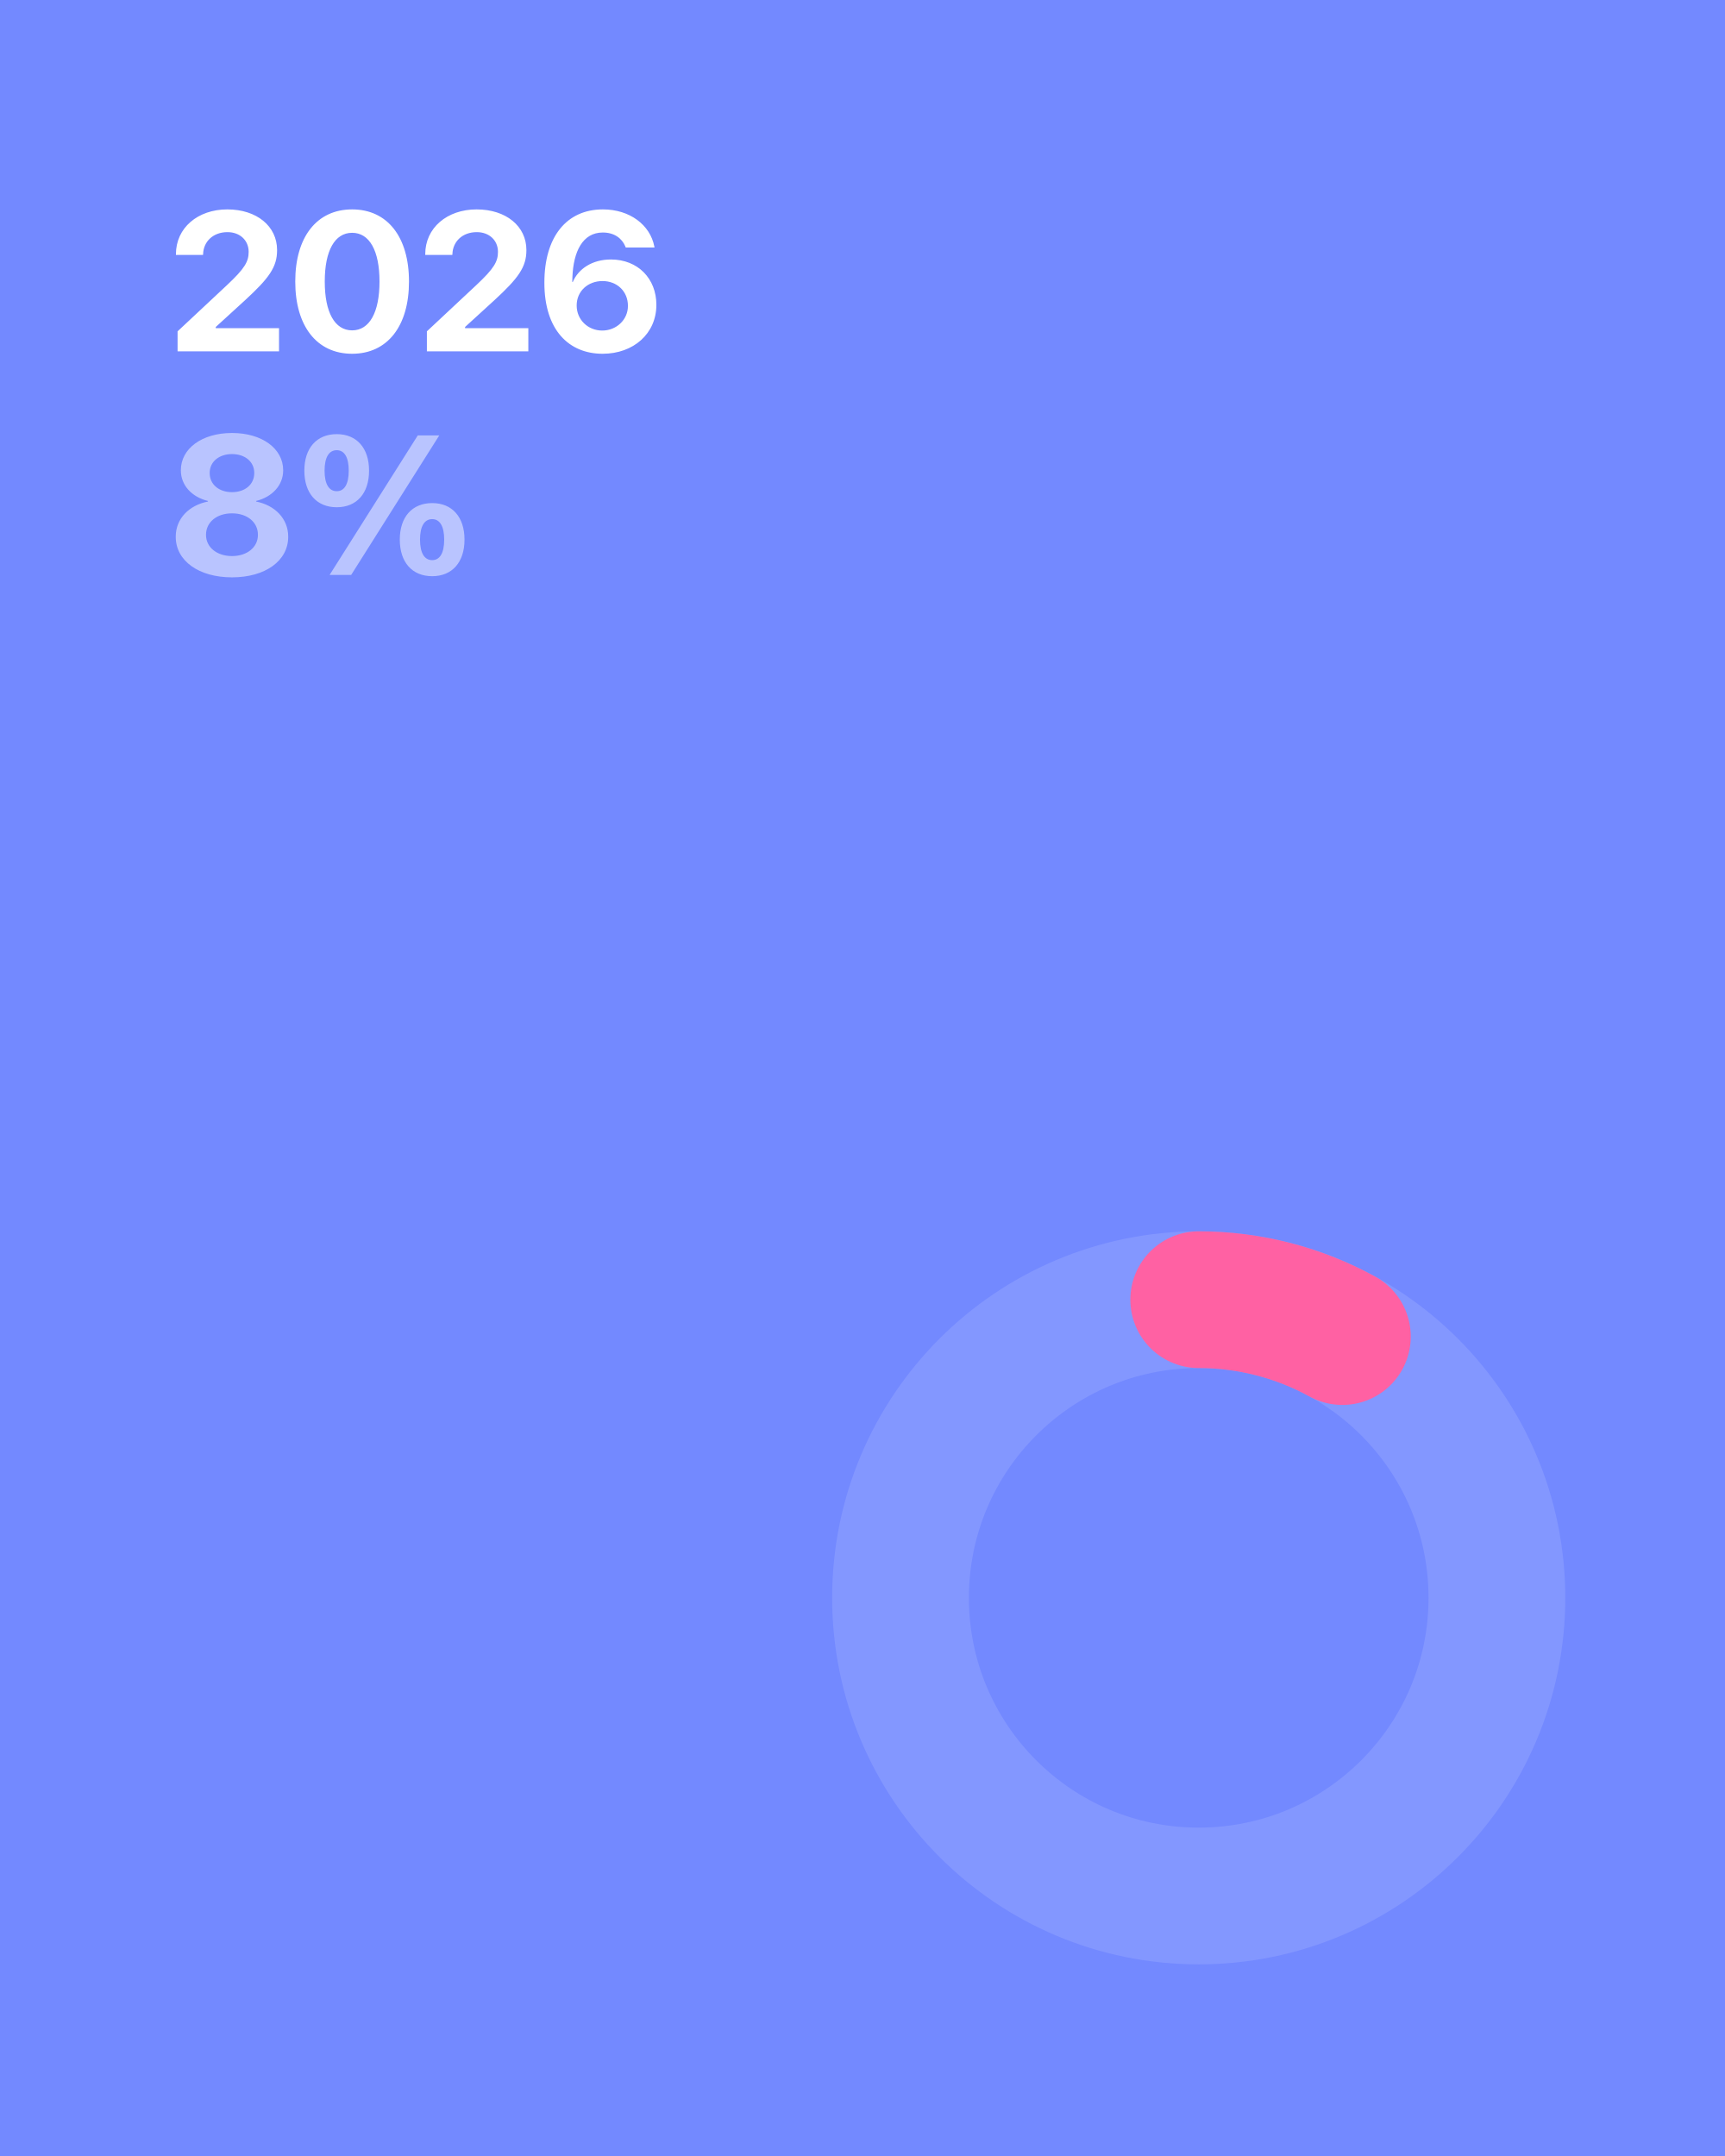
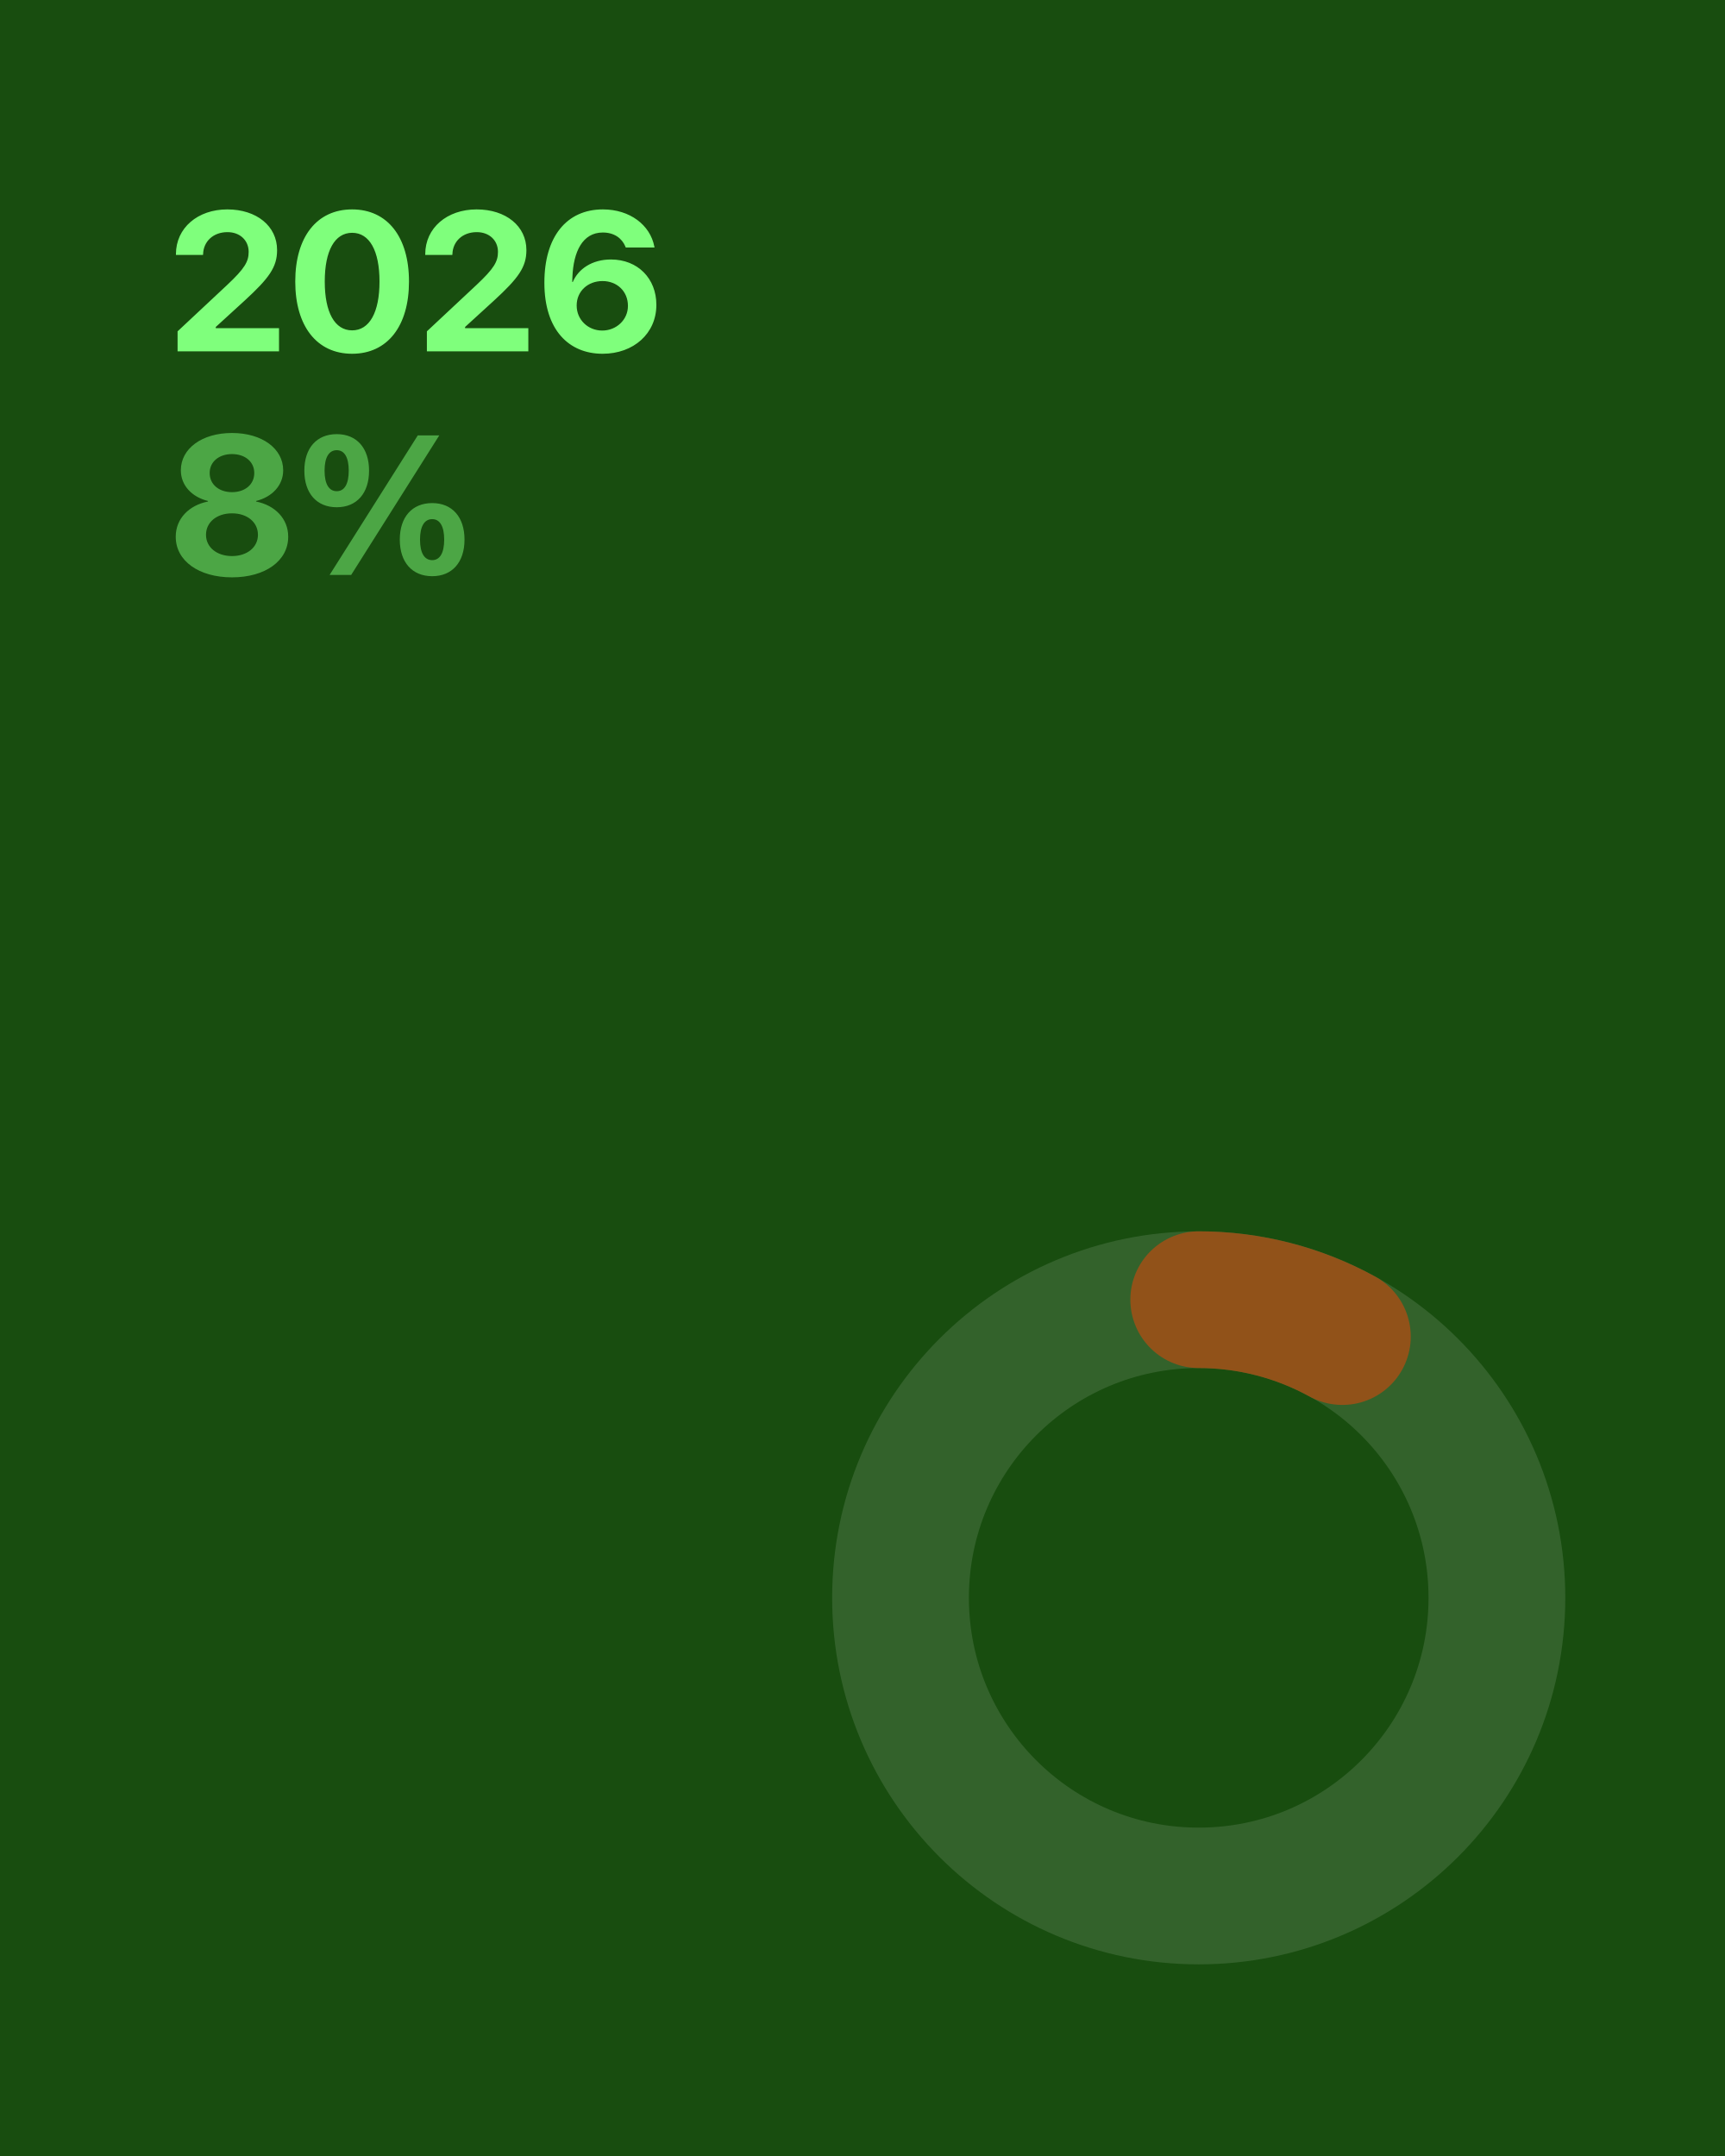
<svg xmlns="http://www.w3.org/2000/svg" viewBox="0 0 1080 1350" width="1080" height="1350">
-   <rect width="1080" height="1350" fill="#7389FF" />
+   <rect width="1080" height="1350" fill="#184D0F" />
  <circle opacity="0.12" cx="750.5" cy="1000.5" r="186.692" fill="none" stroke="#FFFFFF" stroke-width="85.617" />
-   <path d="M750.5 813.808 A186.692 186.692 0 0 1 840.44 836.901" fill="none" stroke="#FF61A3" stroke-width="85.617" stroke-linecap="round" stroke-linejoin="round" />
-   <path d="M111.18 220L174.69 220L174.69 205.47L135.09 205.47L135.09 204.74L153.38 188.03C168.45 174.17 173.48 167.26 173.48 156.67L173.48 156.55C173.48 141.65 160.76 131.12 142.30 131.12C123.83 131.12 110.15 142.68 110.15 159.15L110.15 159.63L127.10 159.63L127.16 159.09C127.40 151.22 133.46 145.35 142.42 145.35C150.17 145.35 155.62 150.43 155.68 157.58L155.68 157.70C155.68 163.75 153.32 168.05 142.05 178.59L111.18 207.47ZM220.46 221.51C242.62 221.51 256.06 204.14 256.06 176.35L256.06 176.22C256.06 148.43 242.62 131.12 220.46 131.12C198.30 131.12 184.86 148.43 184.86 176.22L184.86 176.35C184.86 204.14 198.30 221.51 220.46 221.51ZM220.46 206.86C209.56 206.86 203.33 195.54 203.33 176.35L203.33 176.22C203.33 157.03 209.56 145.77 220.46 145.77C231.36 145.77 237.60 157.03 237.60 176.22L237.60 176.35C237.60 195.54 231.36 206.86 220.46 206.86ZM267.27 220L330.78 220L330.78 205.47L291.18 205.47L291.18 204.74L309.47 188.03C324.54 174.17 329.57 167.26 329.57 156.67L329.57 156.55C329.57 141.65 316.85 131.12 298.39 131.12C279.92 131.12 266.24 142.68 266.24 159.15L266.24 159.63L283.19 159.63L283.25 159.09C283.49 151.22 289.55 145.35 298.51 145.35C306.26 145.35 311.71 150.43 311.77 157.58L311.77 157.70C311.77 163.75 309.41 168.05 298.14 178.59L267.27 207.47ZM377.28 221.51C396.71 221.51 410.94 208.80 410.94 190.94L410.94 190.82C410.94 174.47 399.38 162.48 382.49 162.48C370.68 162.48 362.08 168.41 358.63 176.53L358.27 176.53C358.27 175.62 358.33 174.41 358.39 173.20C359.05 157.76 364.63 145.59 377.40 145.59C384.54 145.59 389.39 149.16 391.57 154.43L391.75 154.97L409.79 154.97L409.67 154.37C407.07 140.87 394.35 131.12 377.46 131.12C354.70 131.12 340.83 148.31 340.83 176.95L340.83 177.07C340.83 206.68 356.21 221.51 377.28 221.51ZM361.05 191.36L361.05 191.24C361.05 182.34 368.08 175.98 377.22 175.98C386.30 175.98 393.14 182.40 393.14 191.48L393.14 191.60C393.14 200.20 385.94 206.98 377.04 206.98C368.08 206.98 361.05 200.14 361.05 191.36Z" fill="white" />
-   <path d="M145.26 361.51C166.09 361.51 180.44 351.16 180.44 336.14L180.44 336.02C180.44 324.70 172.03 316.35 160.34 314.04L160.34 313.68C170.39 311.20 177.29 303.87 177.29 294.55L177.29 294.43C177.29 280.93 164.09 271.12 145.26 271.12C126.37 271.12 113.23 280.93 113.23 294.43L113.23 294.55C113.23 303.87 120.08 311.20 130.19 313.68L130.19 314.04C118.44 316.35 110.03 324.70 110.03 336.02L110.03 336.14C110.03 351.16 124.44 361.51 145.26 361.51ZM145.26 308.17C137.03 308.17 131.28 303.27 131.28 296.24L131.28 296.12C131.28 289.16 137.09 284.32 145.26 284.32C153.44 284.32 159.19 289.16 159.19 296.12L159.19 296.24C159.19 303.27 153.50 308.17 145.26 308.17ZM145.26 348.19C135.70 348.19 128.98 342.62 128.98 334.93L128.98 334.81C128.98 327.06 135.64 321.43 145.26 321.43C154.89 321.43 161.49 327.06 161.49 334.81L161.49 334.93C161.49 342.62 154.77 348.19 145.26 348.19ZM210.84 317.62C223.37 317.62 231.06 308.84 231.06 294.73L231.06 294.67C231.06 280.62 223.37 271.84 210.84 271.84C198.24 271.84 190.55 280.62 190.55 294.67L190.55 294.73C190.55 308.84 198.24 317.62 210.84 317.62ZM219.86 360L275.02 272.63L261.57 272.63L206.36 360ZM210.84 307.57C205.93 307.57 203.21 303.03 203.21 294.73L203.21 294.67C203.21 286.44 205.93 281.89 210.84 281.89C215.68 281.89 218.34 286.44 218.34 294.67L218.34 294.73C218.34 303.03 215.68 307.57 210.84 307.57ZM270.60 360.79C283.13 360.79 290.82 352.01 290.82 337.90L290.82 337.84C290.82 323.79 283.13 315.01 270.60 315.01C258.00 315.01 250.31 323.79 250.31 337.84L250.31 337.90C250.31 352.01 258.00 360.79 270.60 360.79ZM270.60 350.74C265.69 350.74 262.97 346.20 262.97 337.90L262.97 337.84C262.97 329.61 265.69 325.06 270.60 325.06C275.44 325.06 278.10 329.61 278.10 337.84L278.10 337.90C278.10 346.20 275.44 350.74 270.60 350.74Z" fill="white" opacity="0.5" />
+   <path d="M750.5 813.808 A186.692 186.692 0 0 1 840.44 836.901" fill="none" stroke="#915219" stroke-width="85.617" stroke-linecap="round" stroke-linejoin="round" />
+   <path d="M111.18 220L174.69 220L174.69 205.47L135.09 205.47L135.09 204.74L153.38 188.03C168.45 174.17 173.48 167.26 173.48 156.67L173.48 156.55C173.48 141.65 160.76 131.12 142.30 131.12C123.83 131.12 110.15 142.68 110.15 159.15L110.15 159.63L127.10 159.63L127.16 159.09C127.40 151.22 133.46 145.35 142.42 145.35C150.17 145.35 155.62 150.43 155.68 157.58L155.68 157.70C155.68 163.75 153.32 168.05 142.05 178.59L111.18 207.47ZM220.46 221.51C242.62 221.51 256.06 204.14 256.06 176.35L256.06 176.22C256.06 148.43 242.62 131.12 220.46 131.12C198.30 131.12 184.86 148.43 184.86 176.22L184.86 176.35C184.86 204.14 198.30 221.51 220.46 221.51ZM220.46 206.86C209.56 206.86 203.33 195.54 203.33 176.35L203.33 176.22C203.33 157.03 209.56 145.77 220.46 145.77C231.36 145.77 237.60 157.03 237.60 176.22L237.60 176.35C237.60 195.54 231.36 206.86 220.46 206.86ZM267.27 220L330.78 220L330.78 205.47L291.18 205.47L291.18 204.74L309.47 188.03C324.54 174.17 329.57 167.26 329.57 156.67L329.57 156.55C329.57 141.65 316.85 131.12 298.39 131.12C279.92 131.12 266.24 142.68 266.24 159.15L266.24 159.63L283.19 159.63L283.25 159.09C283.49 151.22 289.55 145.35 298.51 145.35C306.26 145.35 311.71 150.43 311.77 157.58L311.77 157.70C311.77 163.75 309.41 168.05 298.14 178.59L267.27 207.47ZM377.28 221.51C396.71 221.51 410.94 208.80 410.94 190.94L410.94 190.82C410.94 174.47 399.38 162.48 382.49 162.48C370.68 162.48 362.08 168.41 358.63 176.53L358.27 176.53C358.27 175.62 358.33 174.41 358.39 173.20C359.05 157.76 364.63 145.59 377.40 145.59C384.54 145.59 389.39 149.16 391.57 154.43L391.75 154.97L409.79 154.97L409.67 154.37C407.07 140.87 394.35 131.12 377.46 131.12C354.70 131.12 340.83 148.31 340.83 176.95L340.83 177.07C340.83 206.68 356.21 221.51 377.28 221.51ZM361.05 191.36L361.05 191.24C361.05 182.34 368.08 175.98 377.22 175.98C386.30 175.98 393.14 182.40 393.14 191.48L393.14 191.60C393.14 200.20 385.94 206.98 377.04 206.98C368.08 206.98 361.05 200.14 361.05 191.36Z" fill="#7FFF7C" />
+   <path d="M145.26 361.51C166.09 361.51 180.44 351.16 180.44 336.14L180.44 336.02C180.44 324.70 172.03 316.35 160.34 314.04L160.34 313.68C170.39 311.20 177.29 303.87 177.29 294.55L177.29 294.43C177.29 280.93 164.09 271.12 145.26 271.12C126.37 271.12 113.23 280.93 113.23 294.43L113.23 294.55C113.23 303.87 120.08 311.20 130.19 313.68L130.19 314.04C118.44 316.35 110.03 324.70 110.03 336.02L110.03 336.14C110.03 351.16 124.44 361.51 145.26 361.51ZM145.26 308.17C137.03 308.17 131.28 303.27 131.28 296.24L131.28 296.12C131.28 289.16 137.09 284.32 145.26 284.32C153.44 284.32 159.19 289.16 159.19 296.12L159.19 296.24C159.19 303.27 153.50 308.17 145.26 308.17ZM145.26 348.19C135.70 348.19 128.98 342.62 128.98 334.93L128.98 334.81C128.98 327.06 135.64 321.43 145.26 321.43C154.89 321.43 161.49 327.06 161.49 334.81L161.49 334.93C161.49 342.62 154.77 348.19 145.26 348.19ZM210.84 317.62C223.37 317.62 231.06 308.84 231.06 294.73L231.06 294.67C231.06 280.62 223.37 271.84 210.84 271.84C198.24 271.84 190.55 280.62 190.55 294.67L190.55 294.73C190.55 308.84 198.24 317.62 210.84 317.62ZM219.86 360L275.02 272.63L261.57 272.63L206.36 360ZM210.84 307.57C205.93 307.57 203.21 303.03 203.21 294.73L203.21 294.67C203.21 286.44 205.93 281.89 210.84 281.89C215.68 281.89 218.34 286.44 218.34 294.67L218.34 294.73C218.34 303.03 215.68 307.57 210.84 307.57ZM270.60 360.79C283.13 360.79 290.82 352.01 290.82 337.90L290.82 337.84C290.82 323.79 283.13 315.01 270.60 315.01C258.00 315.01 250.31 323.79 250.31 337.84L250.31 337.90C250.31 352.01 258.00 360.79 270.60 360.79ZM270.60 350.74C265.69 350.74 262.97 346.20 262.97 337.90L262.97 337.84C262.97 329.61 265.69 325.06 270.60 325.06C275.44 325.06 278.10 329.61 278.10 337.84L278.10 337.90C278.10 346.20 275.44 350.74 270.60 350.74Z" fill="#7FFF7C" opacity="0.5" />
</svg>
